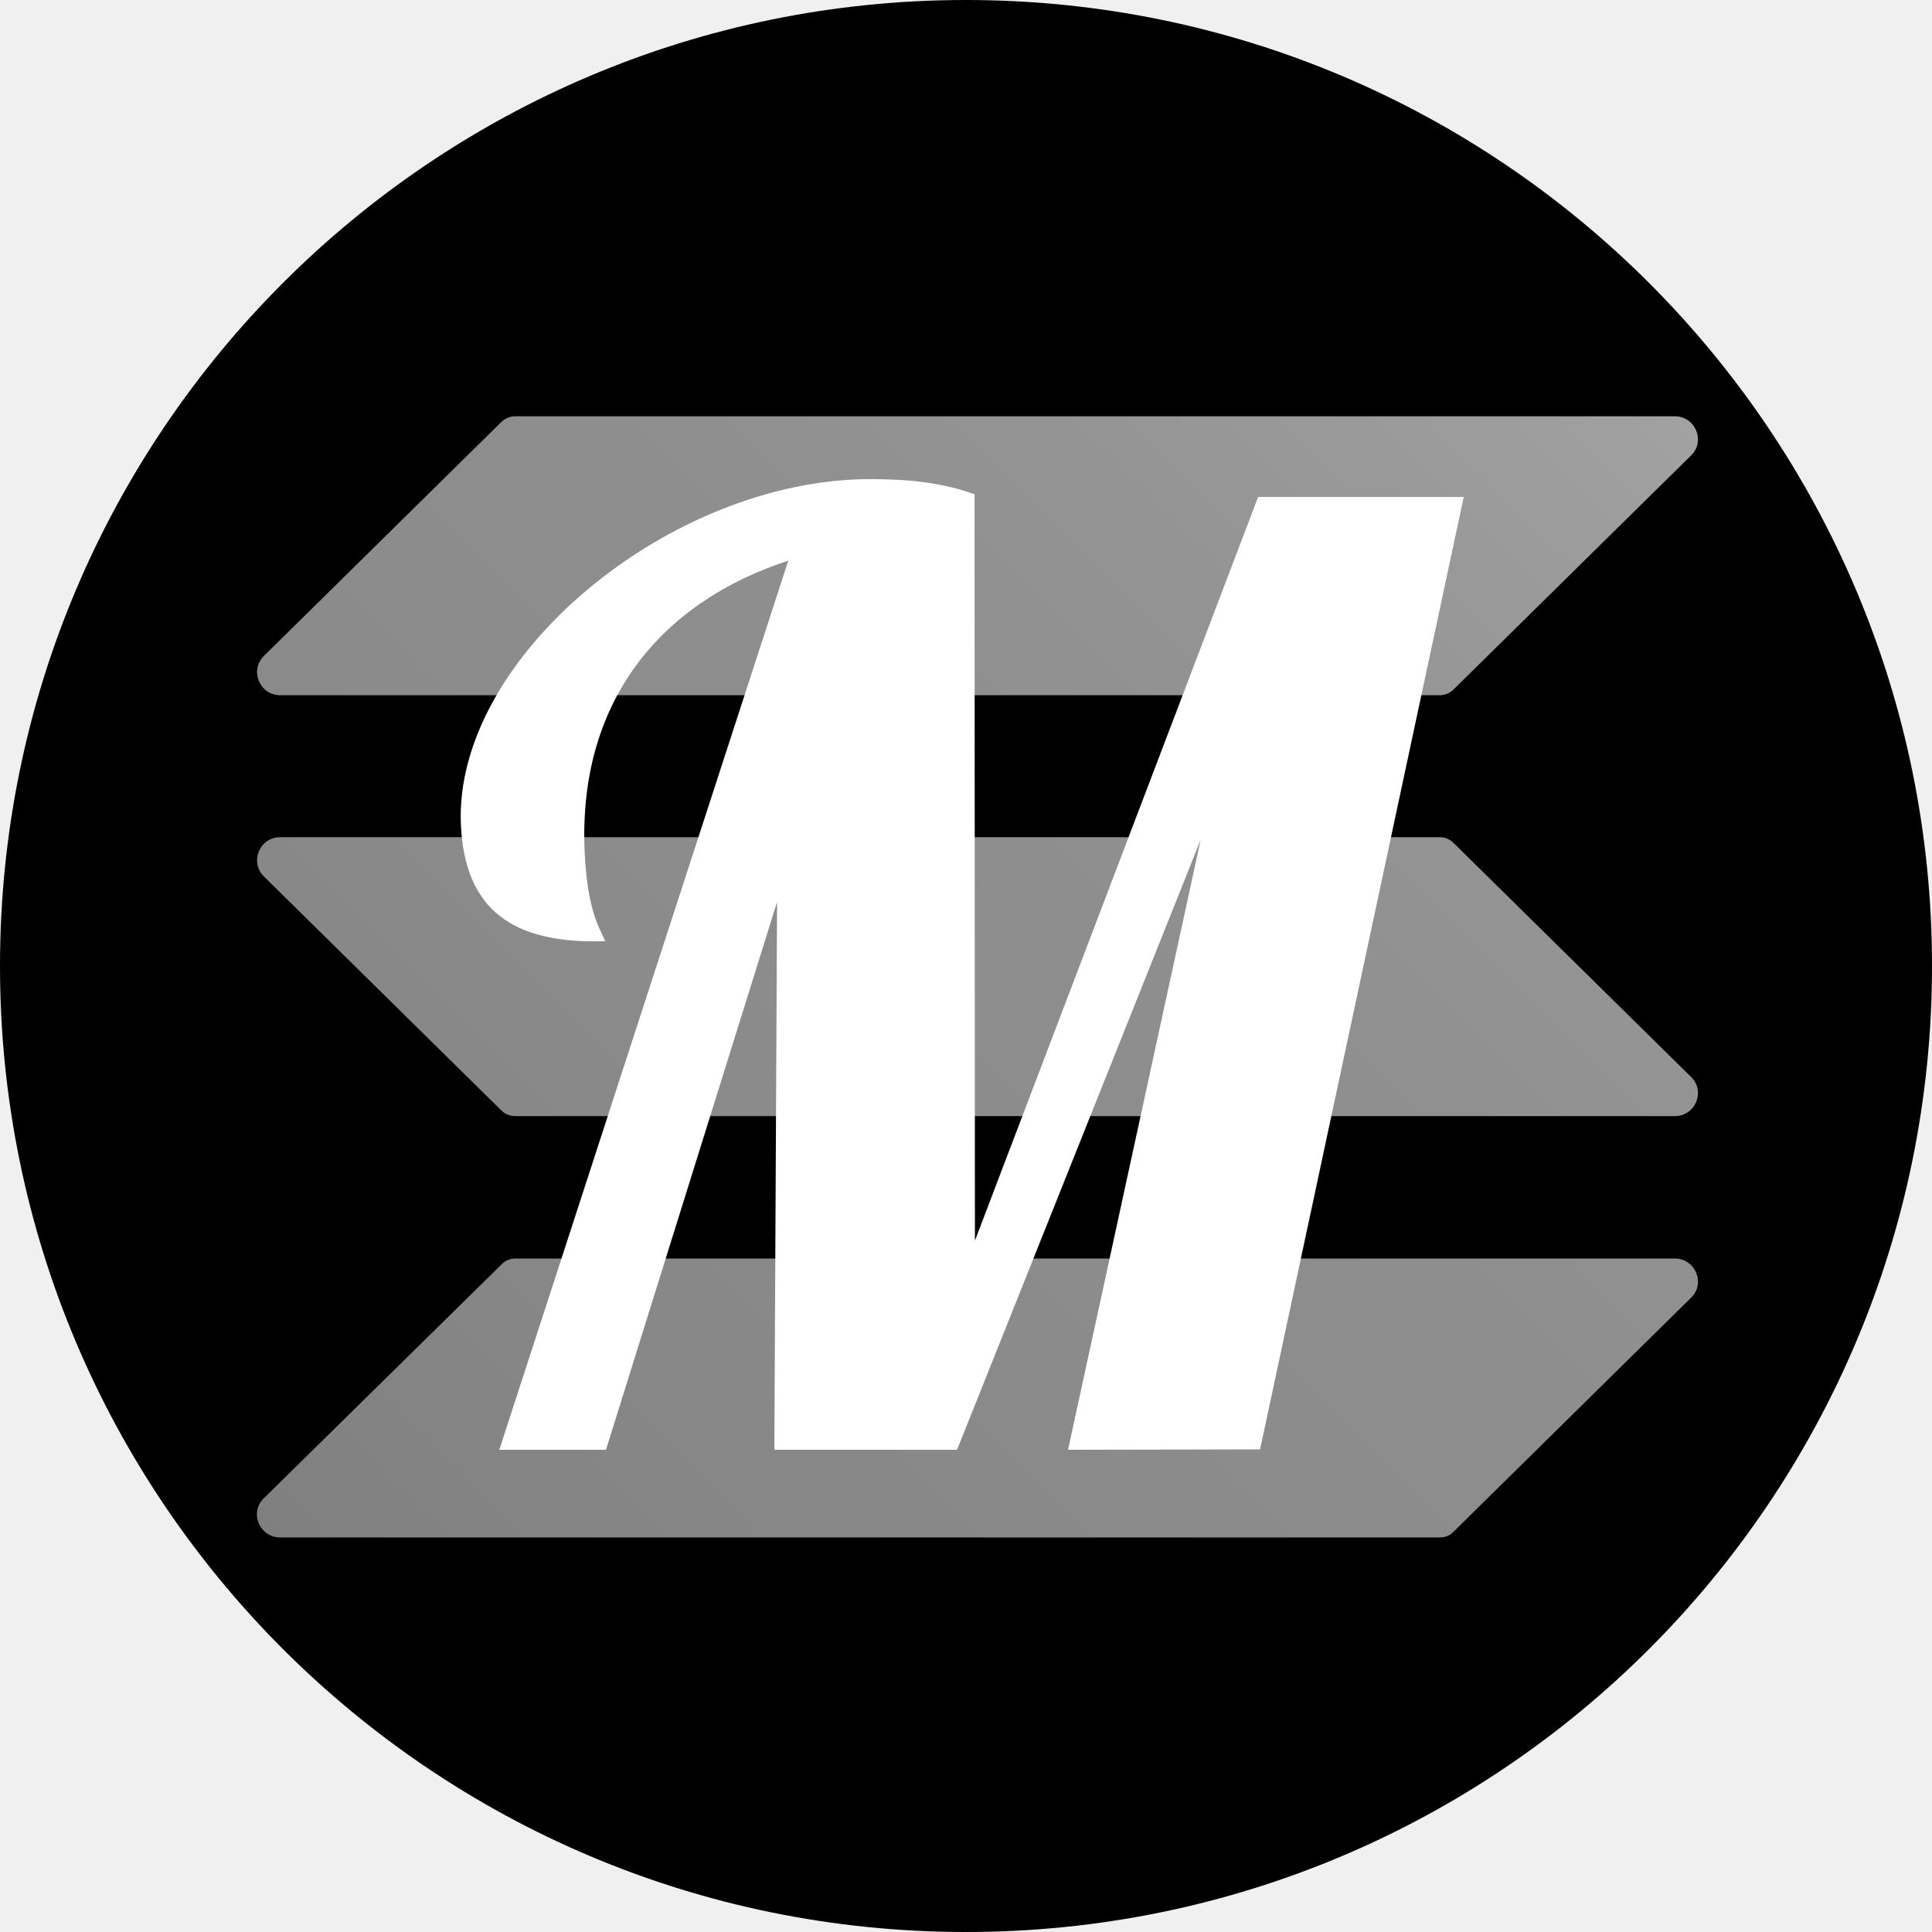
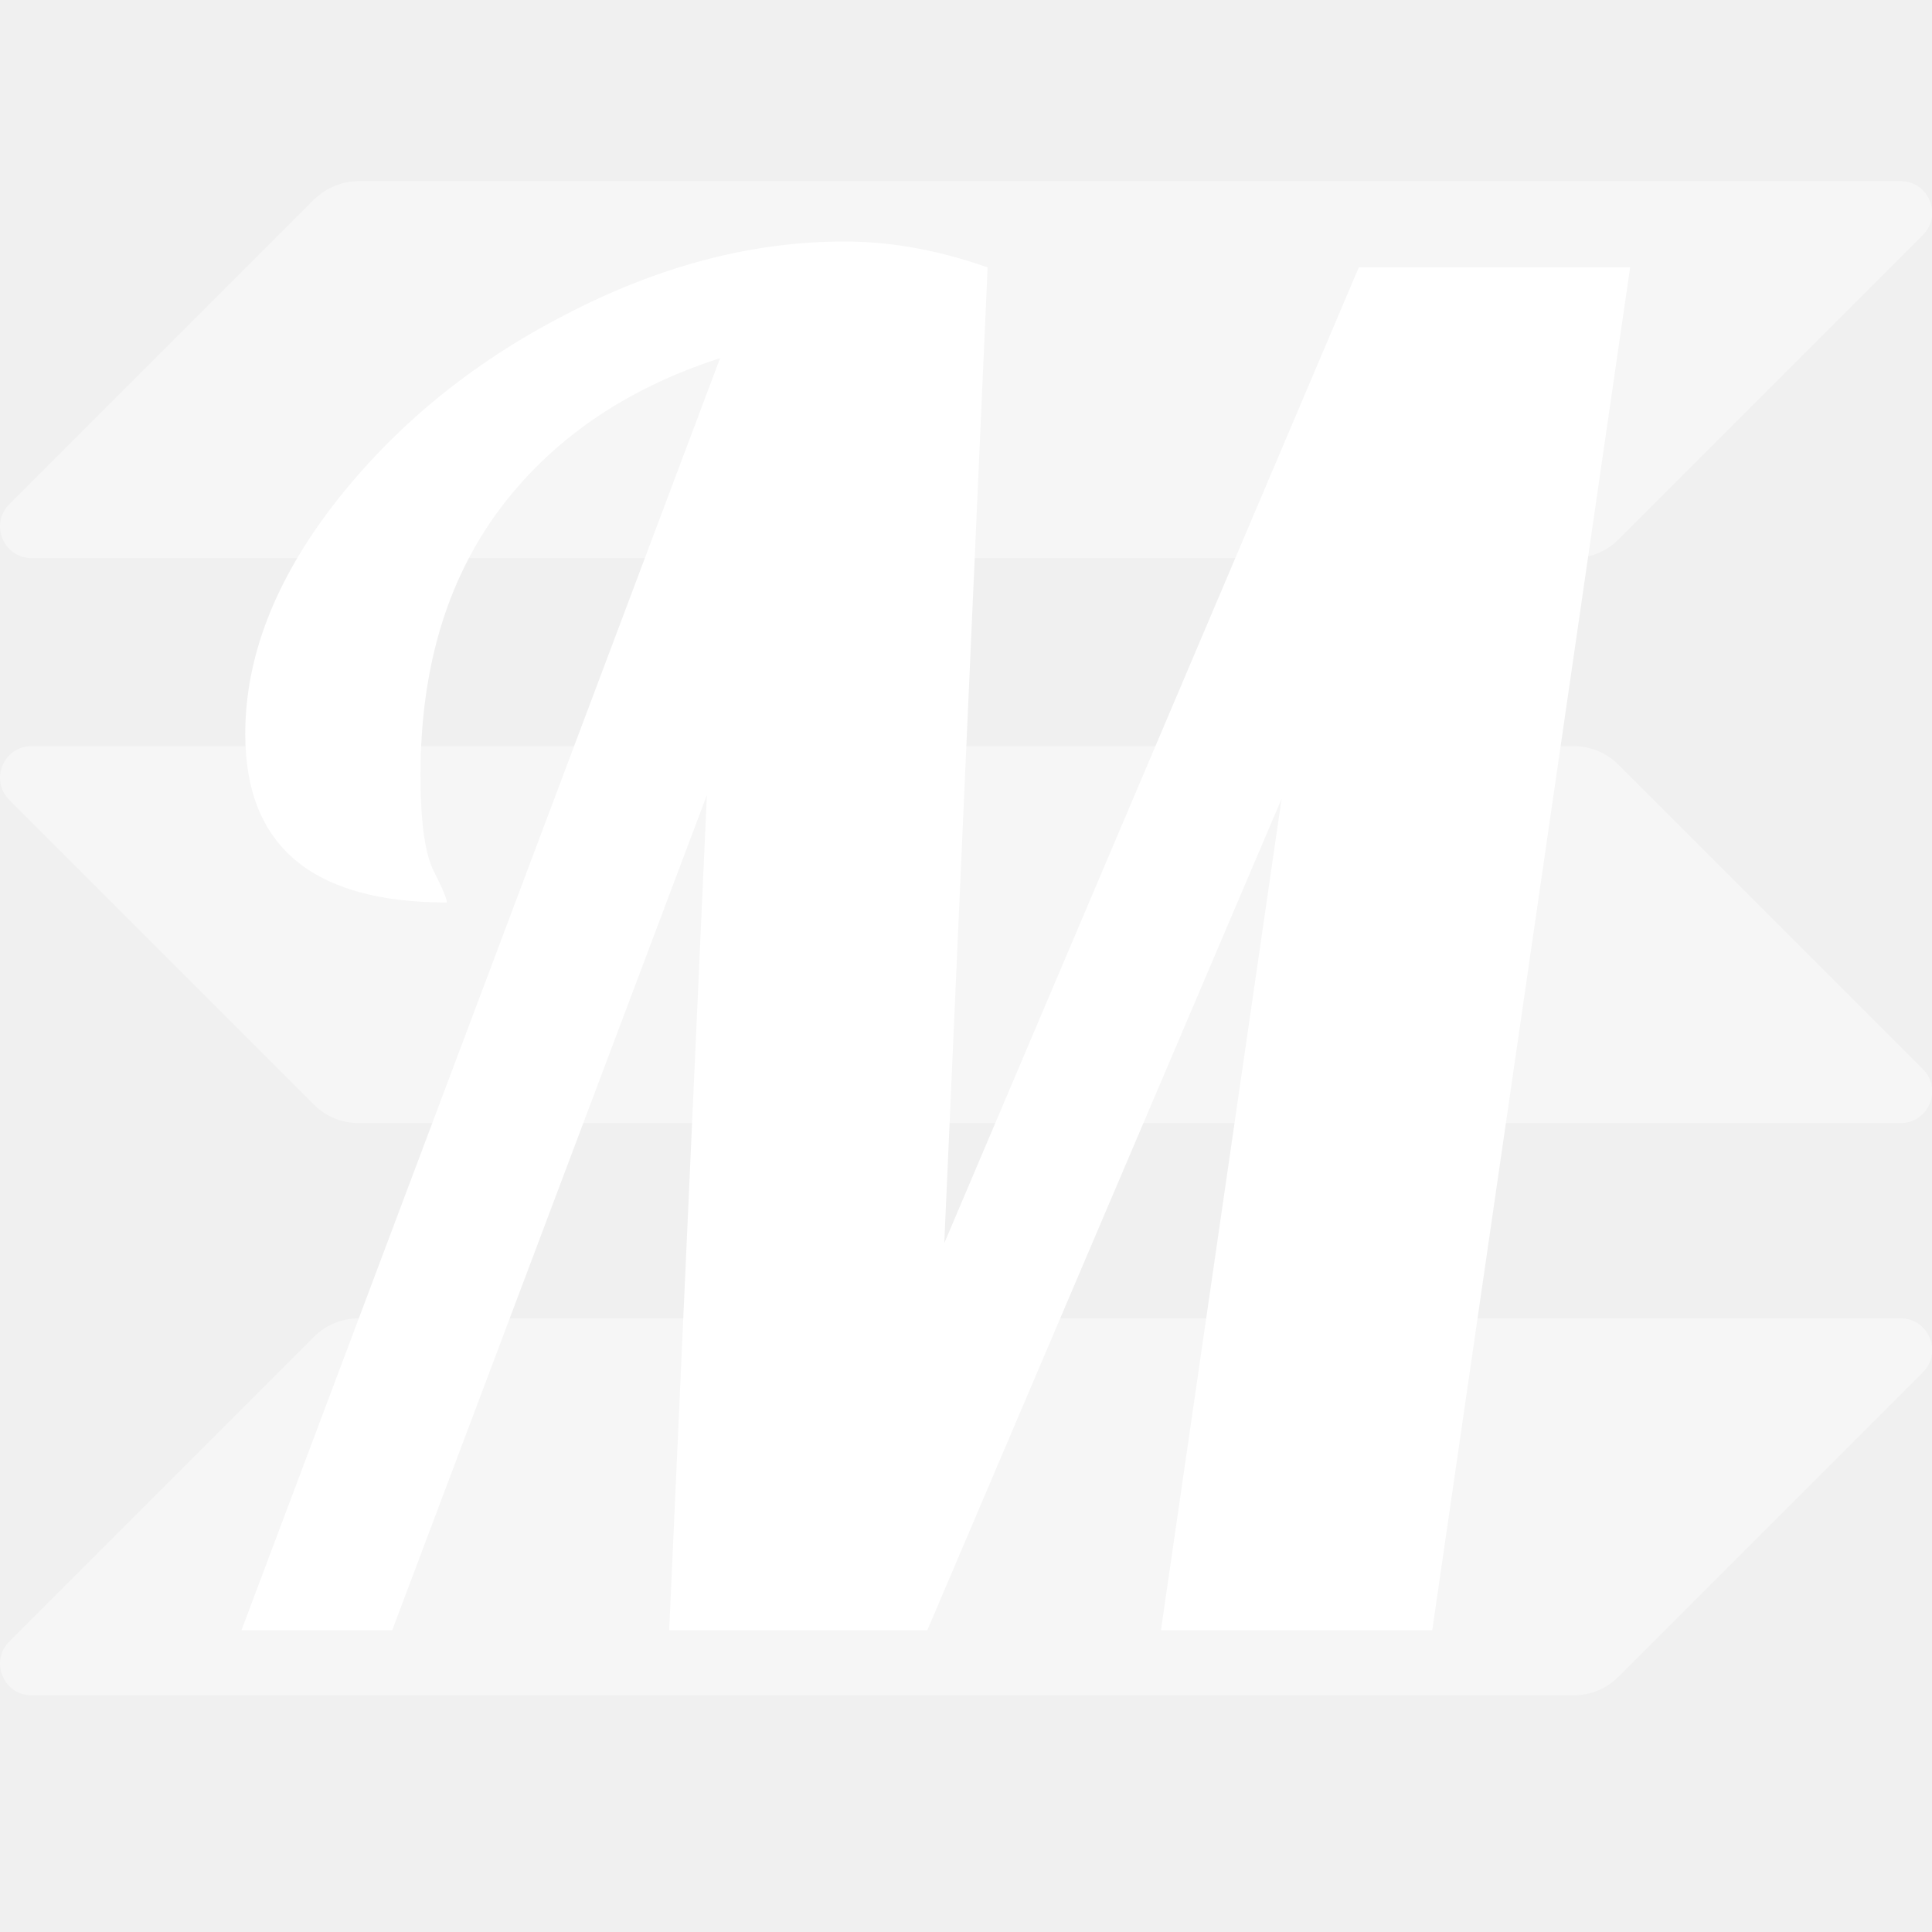
- <svg xmlns="http://www.w3.org/2000/svg" version="1.1" id="Layer_2_00000158006285745761904810000000960975360931131825_" x="0px" y="0px" viewBox="0 0 498 498" style="enable-background:new 0 0 498 498;" xml:space="preserve">
-   <style type="text/css">
- 	.st0{fill:url(#SVGID_1_);}
- 	.st1{fill:#FFFFFF;}
- </style>
-   <g>
-     <g>
-       <circle cx="249" cy="249" r="249" />
-       <linearGradient id="SVGID_1_" gradientUnits="userSpaceOnUse" x1="88.578" y1="84.828" x2="415.322" y2="411.572" gradientTransform="matrix(1 0 0 -1 0 500)">
-         <stop offset="0" style="stop-color:#7F7F7F" />
-         <stop offset="3.078728e-02" style="stop-color:#818181" />
-         <stop offset="0.172" style="stop-color:#868686" />
-         <stop offset="0.304" style="stop-color:#898989" />
-         <stop offset="0.423" style="stop-color:#8C8C8C" />
-         <stop offset="0.516" style="stop-color:#8D8D8D" />
-         <stop offset="0.607" style="stop-color:#8F8F8F" />
-         <stop offset="0.75" style="stop-color:#949494" />
-         <stop offset="0.926" style="stop-color:#9D9D9D" />
-         <stop offset="1" style="stop-color:#A2A2A2" />
-       </linearGradient>
-       <path class="st0" d="M435.9,117.4l-61.2,60.3c-1,1-2.3,1.5-3.6,1.5H72.2c-5.3,0-7.9-6.4-4.2-10.1l61.2-60.3c1-1,2.3-1.5,3.6-1.5    h298.9C437,107.3,439.7,113.7,435.9,117.4z M435.9,277.6l-61.2-60.3c-1-1-2.3-1.5-3.6-1.5H72.2c-5.3,0-7.9,6.4-4.2,10.1l61.2,60.3    c1,1,2.3,1.5,3.6,1.5h298.9C437,287.7,439.7,281.3,435.9,277.6z M431.7,324.4H132.9c-1.4,0-2.7,0.5-3.6,1.5L68,386.2    c-3.8,3.7-1.1,10.1,4.2,10.1h298.9c1.4,0,2.7-0.5,3.6-1.5l61.2-60.3C439.7,330.8,437,324.4,431.7,324.4z" />
-     </g>
-     <path class="st1" d="M275.3,373.7l34.2-157.3l-62.8,157.3h-47.1l0.7-141.2l-44.1,141.2h-27.5l74.5-229.2c-33.6,11-54.2,37-52.5,75   c0.7,15.7,4.1,20.1,5.3,23.1c-24.1,0.8-36.2-8.3-37.2-30c-1.9-43,53.9-89.1,105.5-89.1c10,0,18.6,0.9,26.9,3.9l0.1,192.4l73-191.7   h53l-52.5,245.5L275.3,373.7L275.3,373.7z" />
+ <svg xmlns="http://www.w3.org/2000/svg" width="32" height="32" viewBox="0 0 32 32" fill="none">
+   <g clip-path="url(#clip0_1551_2618)">
+     <path opacity="0.4" d="M5.2 22.142C5.393 21.949 5.658 21.836 5.94 21.836H31.479C31.945 21.836 32.179 22.4 31.849 22.73L26.804 27.775C26.611 27.968 26.345 28.08 26.064 28.08H0.525C0.058 28.08 -0.175 27.517 0.155 27.187L5.2 22.142Z" fill="white" />
+     <path opacity="0.4" d="M5.2 3.306C5.401 3.113 5.666 3 5.94 3H31.479C31.945 3 32.179 3.563 31.849 3.893L26.804 8.938C26.611 9.131 26.345 9.244 26.064 9.244H0.525C0.058 9.244 -0.175 8.681 0.155 8.351L5.2 3.306Z" fill="white" />
+     <path opacity="0.4" d="M26.804 12.664C26.611 12.471 26.345 12.358 26.064 12.358H0.525C0.058 12.358 -0.175 12.921 0.155 13.251L5.2 18.296C5.393 18.489 5.658 18.602 5.94 18.602H31.479C31.945 18.602 32.179 18.039 31.849 17.709L26.804 12.664Z" fill="white" />
+     <path d="M11.927 5.932C10.345 6.443 9.118 7.292 8.244 8.477C7.391 9.643 6.965 11.094 6.965 12.832C6.965 13.609 7.038 14.14 7.183 14.427C7.329 14.713 7.402 14.887 7.402 14.948C5.175 14.948 4.062 14.018 4.062 12.157C4.062 10.89 4.551 9.622 5.529 8.355C6.528 7.067 7.797 6.024 9.336 5.227C10.897 4.409 12.447 4 13.986 4C14.756 4 15.547 4.143 16.358 4.429L15.64 20.591L22.506 4.429H27L23.723 27H19.229L21.227 13.231L15.36 27H11.084L11.708 13.169L6.497 27H4L11.927 5.932Z" fill="white" />
  </g>
+   <defs>
+     <clipPath id="clip0_1551_2618">
+       <rect width="32" height="32" fill="white" />
+     </clipPath>
+   </defs>
</svg>
